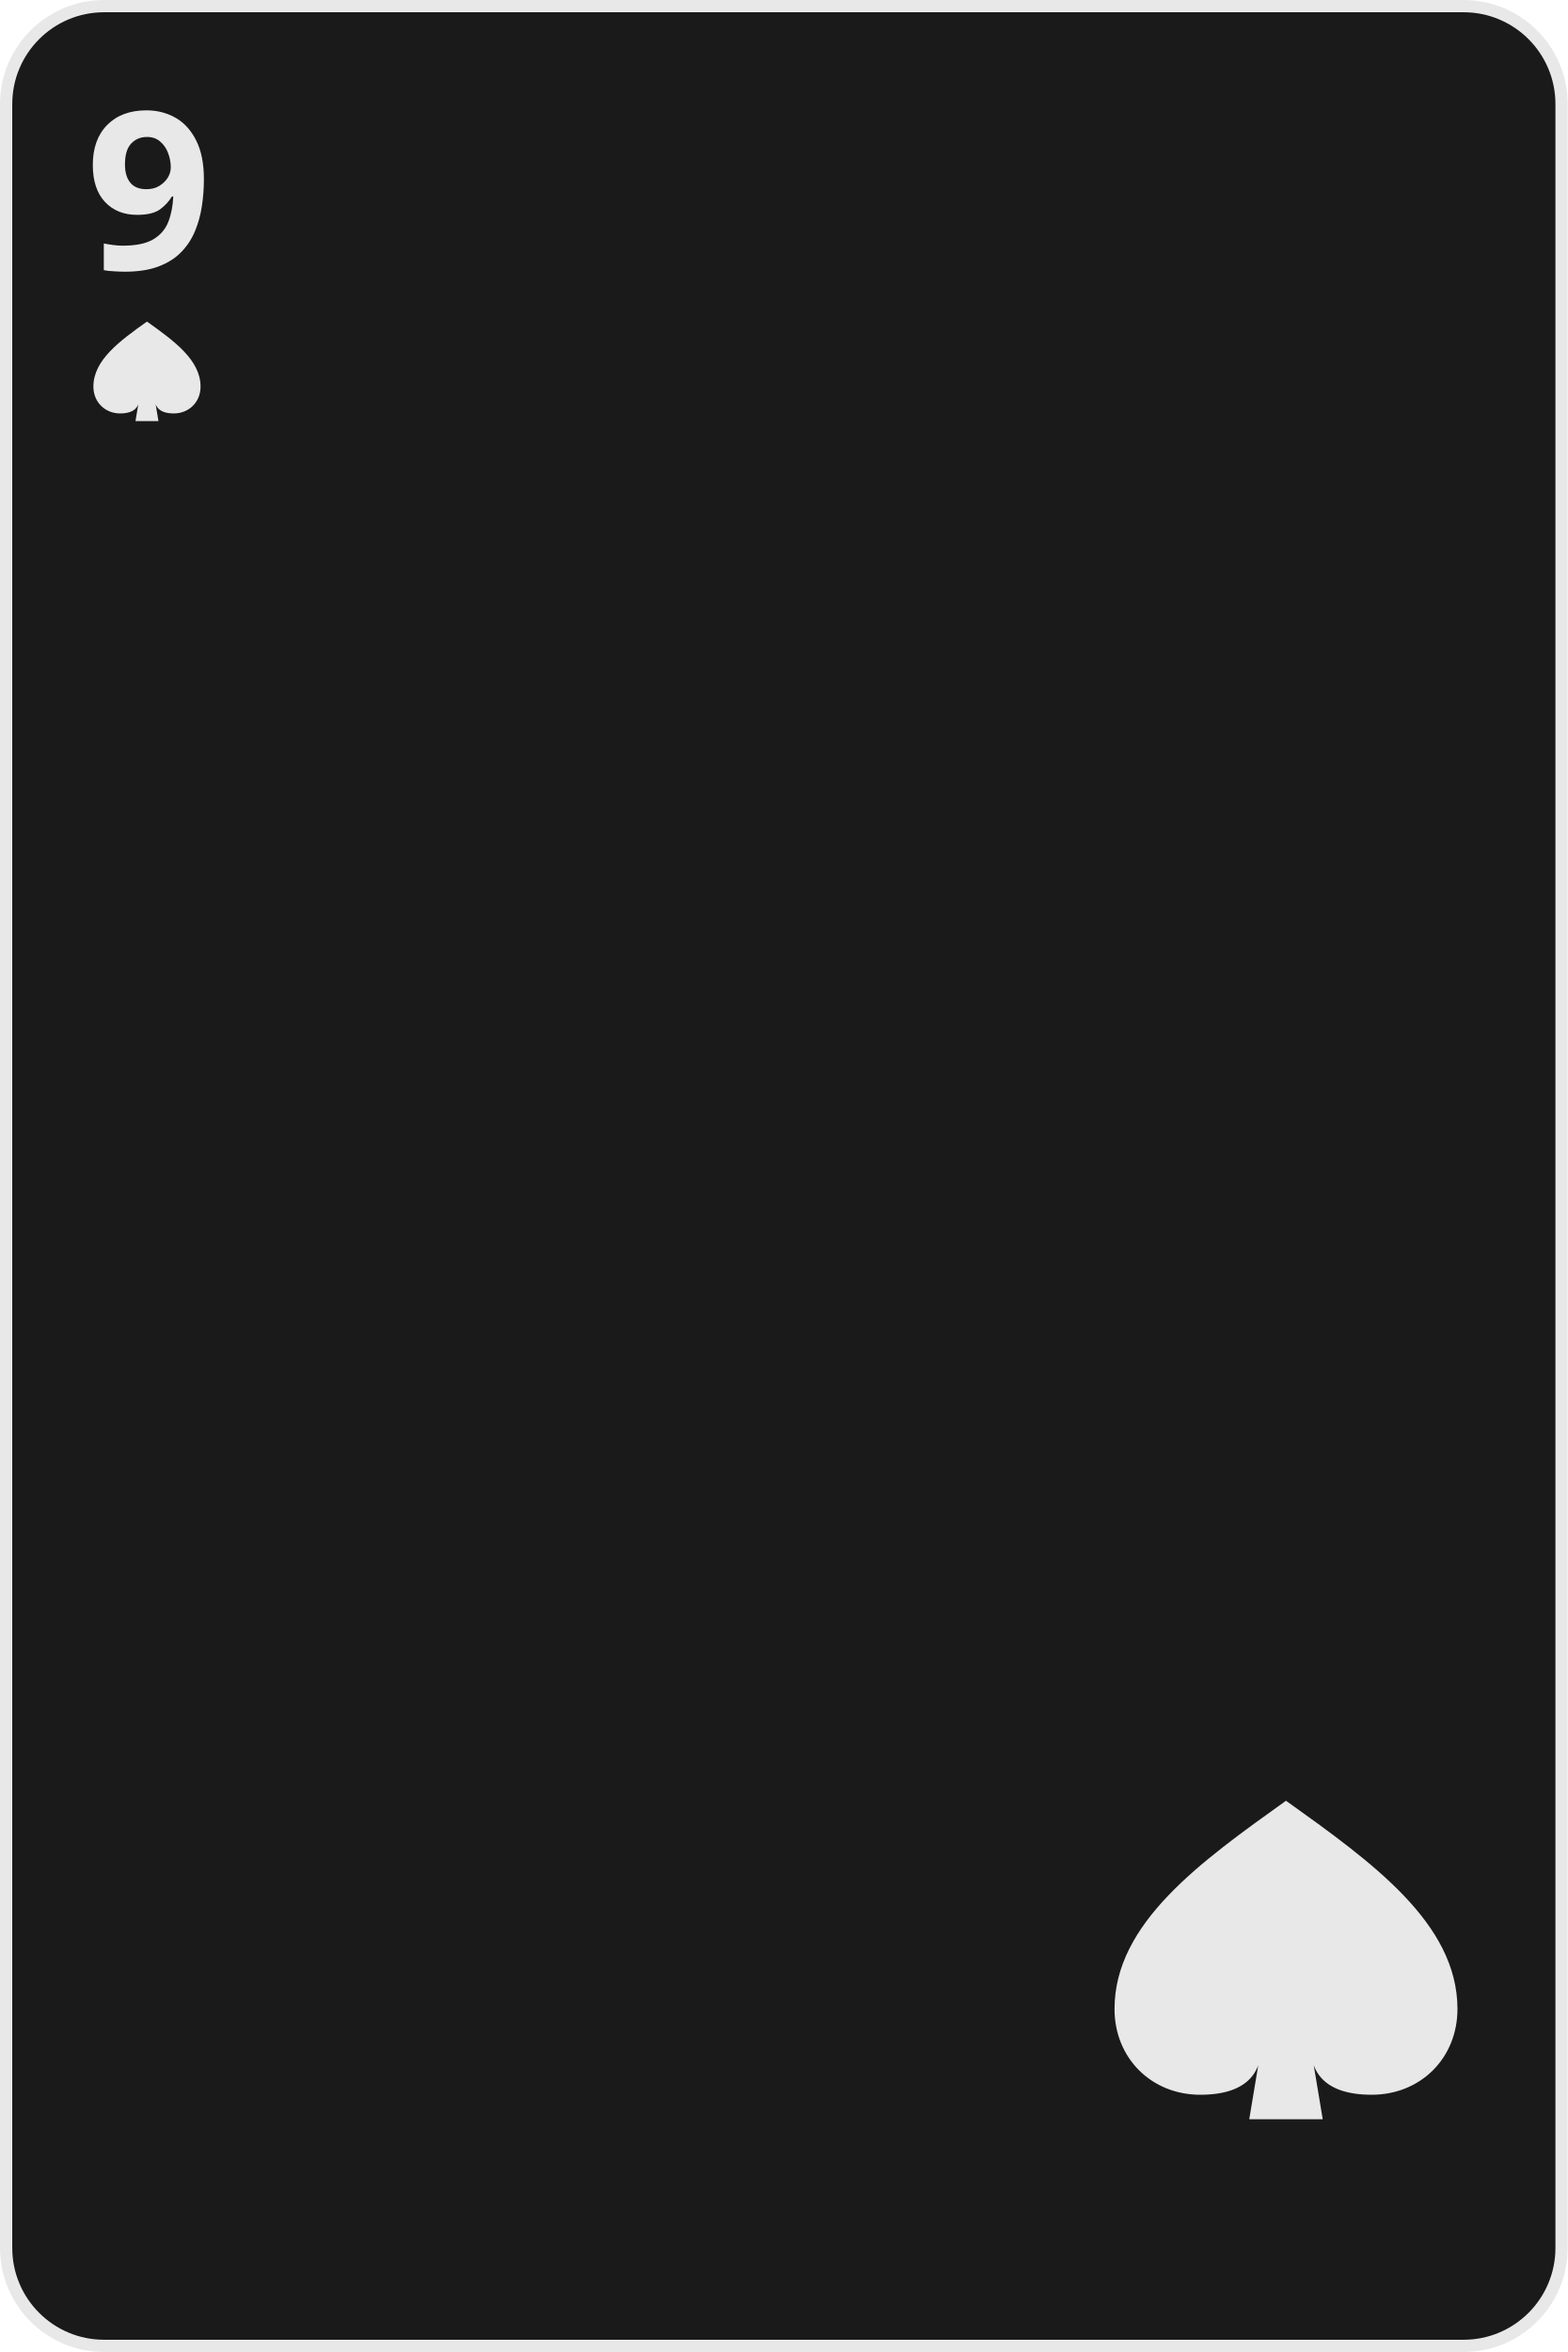
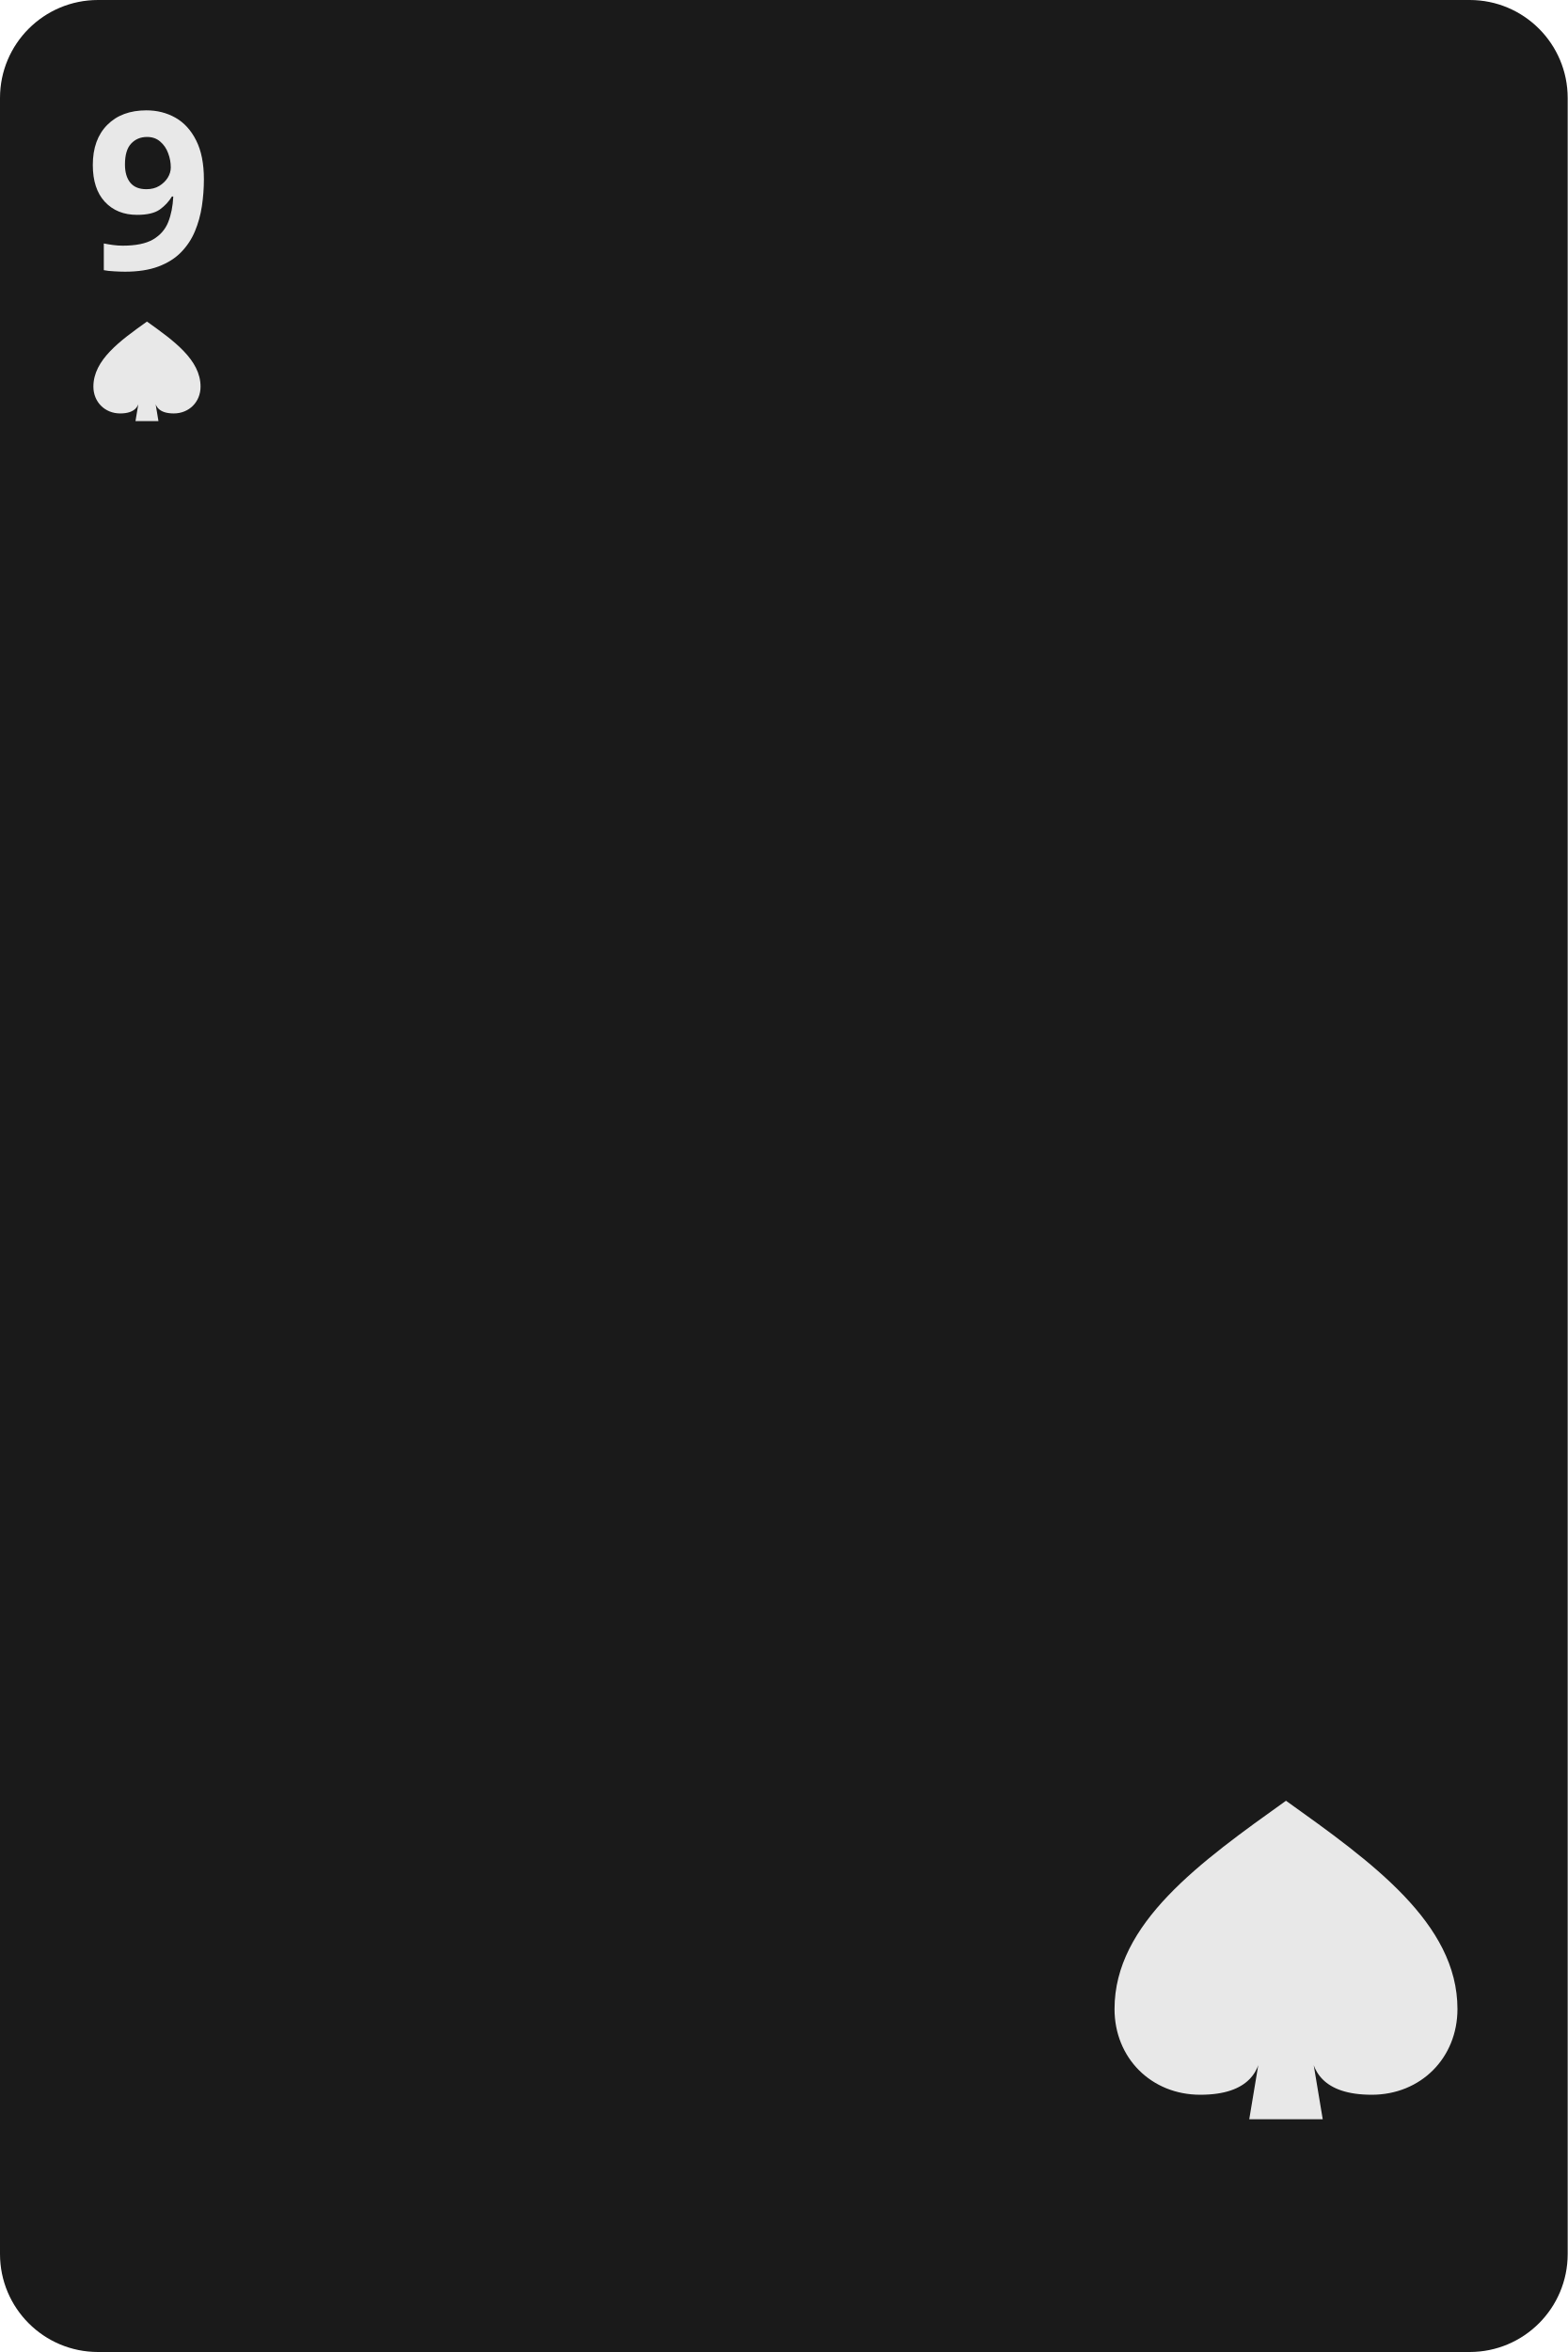
<svg xmlns="http://www.w3.org/2000/svg" width="256" height="384" viewBox="0 0 256 384">
-   <rect x="1" y="1" width="254" height="382" rx="16" ry="16" fill="#1a1a1a" stroke="#e8e8e8" stroke-width="2" />
+   <rect x="0" y="0" width="256" height="384" rx="16" ry="16" fill="#1a1a1a" />
  <text x="14" y="44" font-family="Fira Mono" font-size="36" font-weight="700" fill="#e8e8e8">9</text>
  <g transform="translate(14 50) scale(0.625)">
    <path d="M16,4 C 9,9 2,14 2,21 C 2,25 5,28 9,28 C 13,28 14,26 14,24 L 13,30 L 19,30 L 18,24 C 18,26 19,28 23,28 C 27,28 30,25 30,21 C 30,14 23,9 16,4 Z" fill="#e8e8e8" />
  </g>
  <g transform="translate(178 286) scale(2)">
    <path d="M16,4 C 9,9 2,14 2,21 C 2,25 5,28 9,28 C 13,28 14,26 14,24 L 13,30 L 19,30 L 18,24 C 18,26 19,28 23,28 C 27,28 30,25 30,21 C 30,14 23,9 16,4 Z" fill="#e8e8e8" />
  </g>
</svg>
